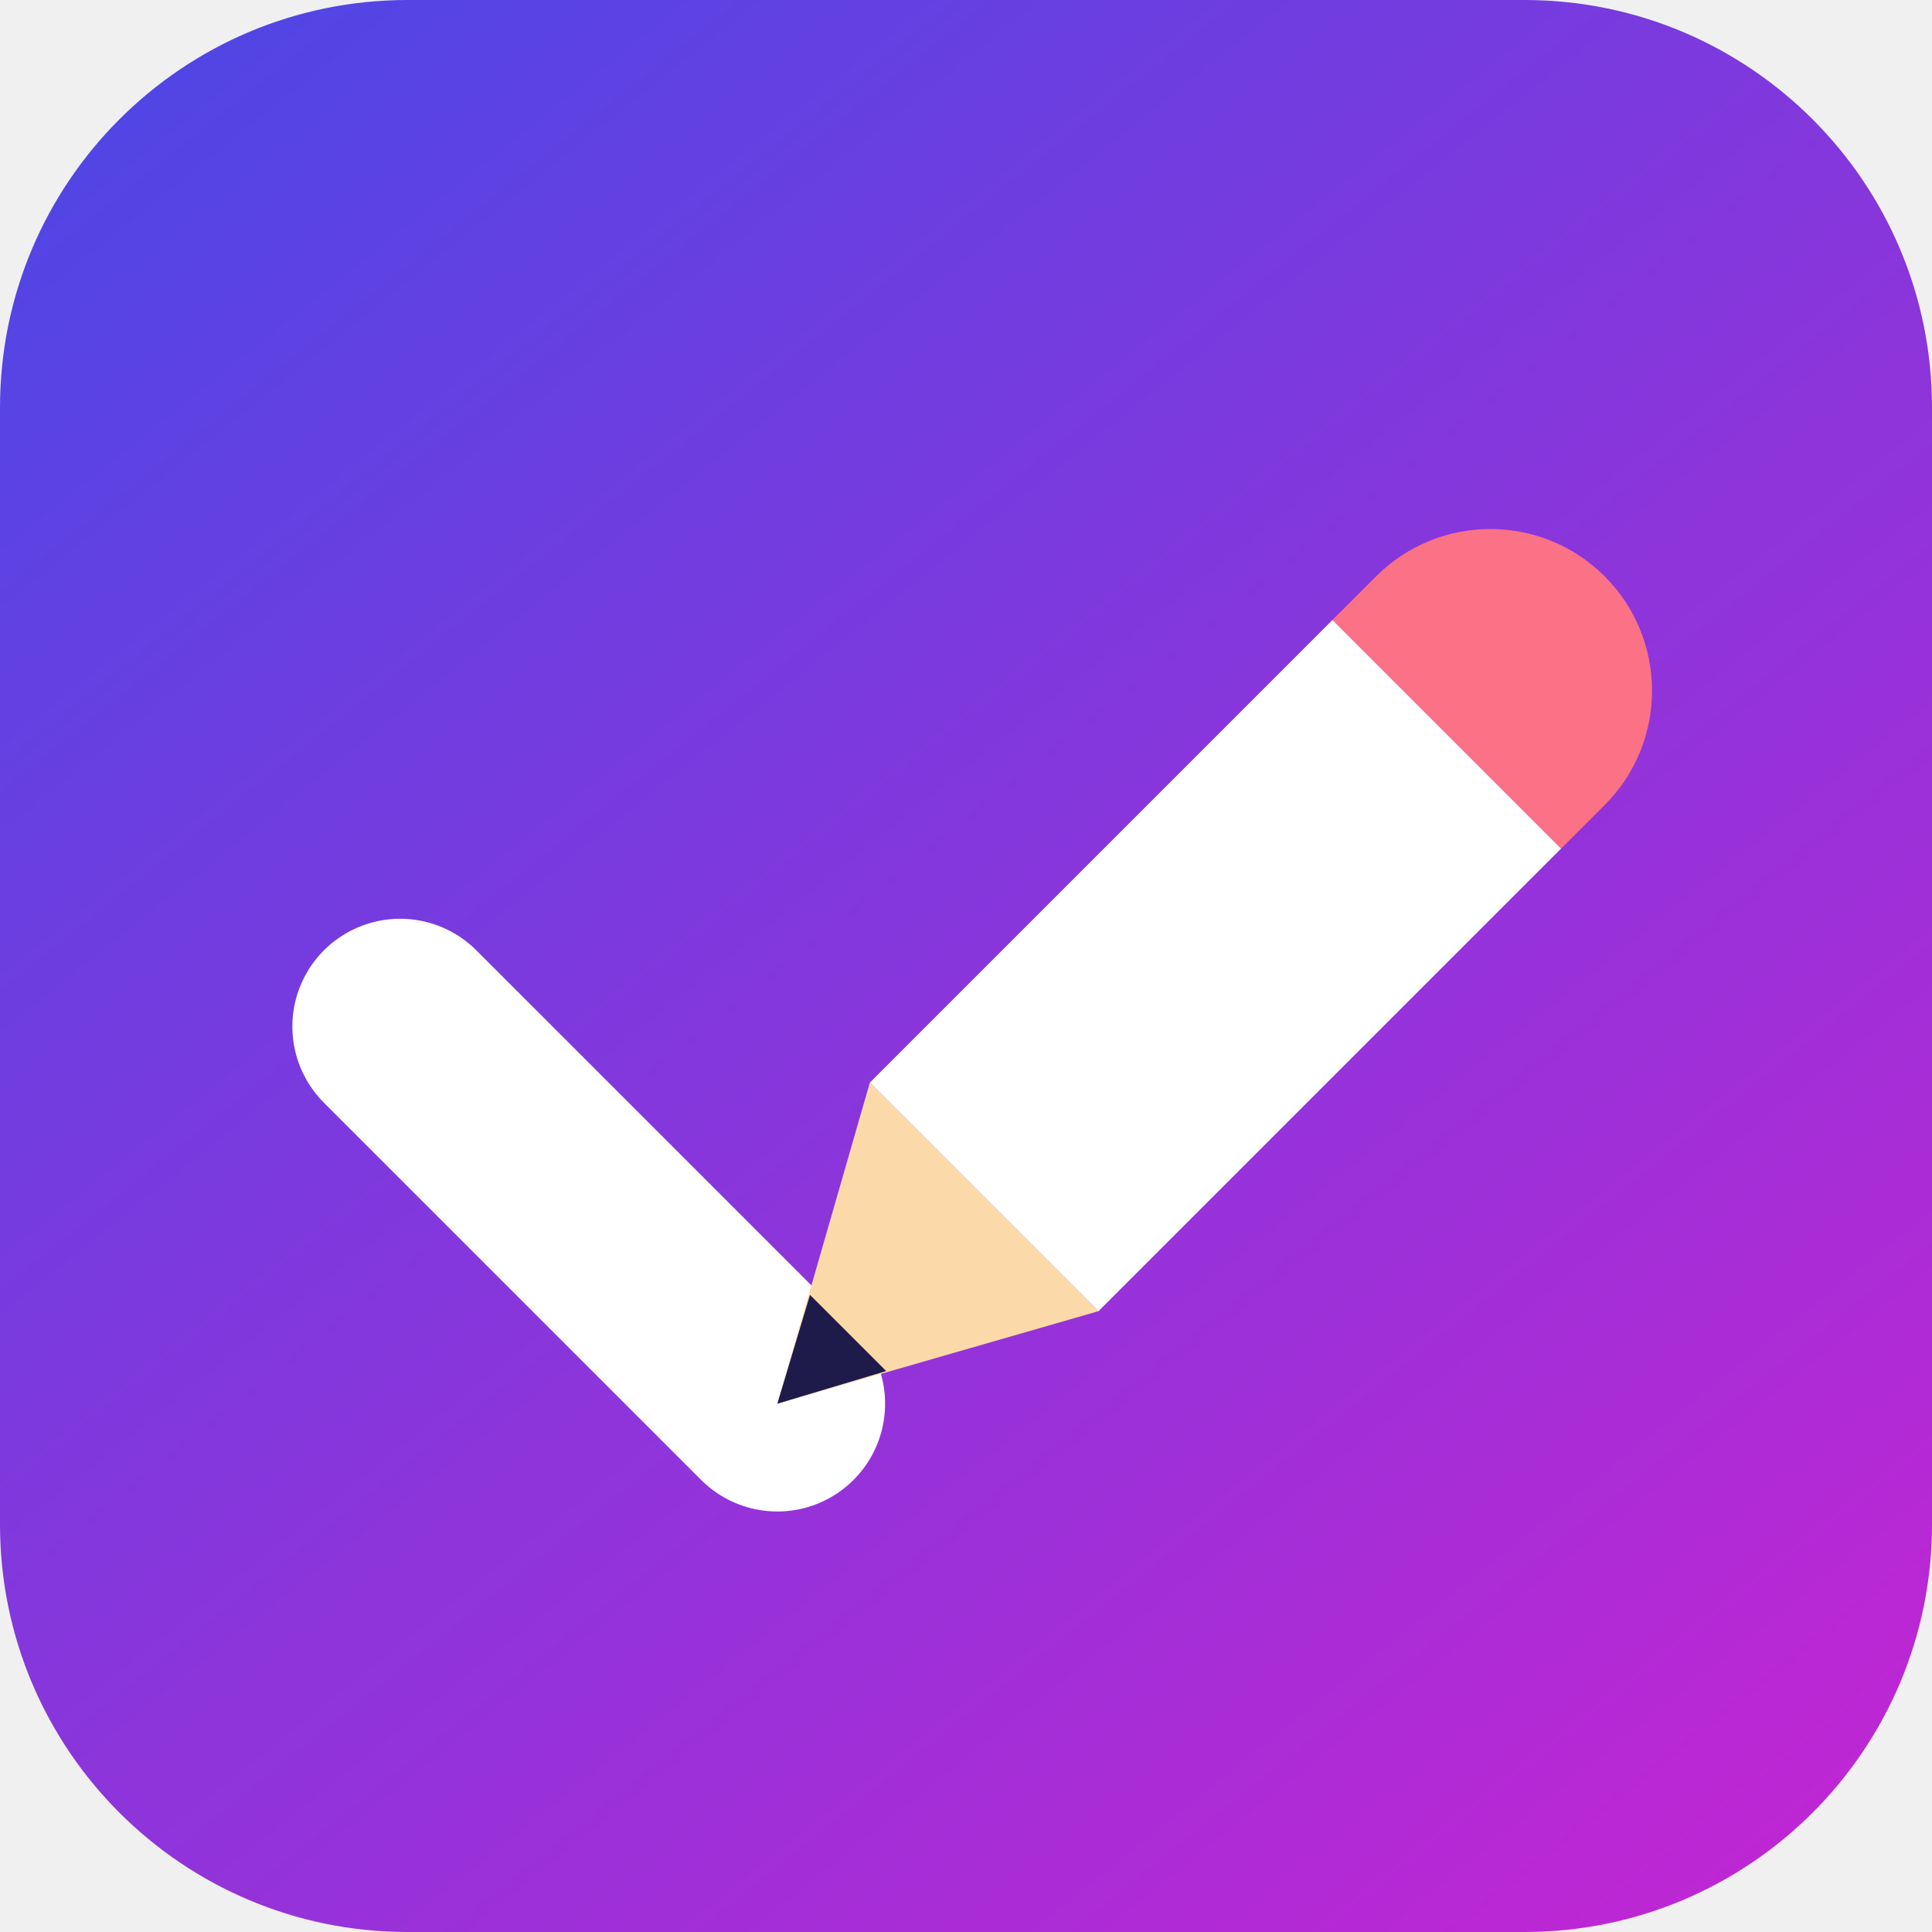
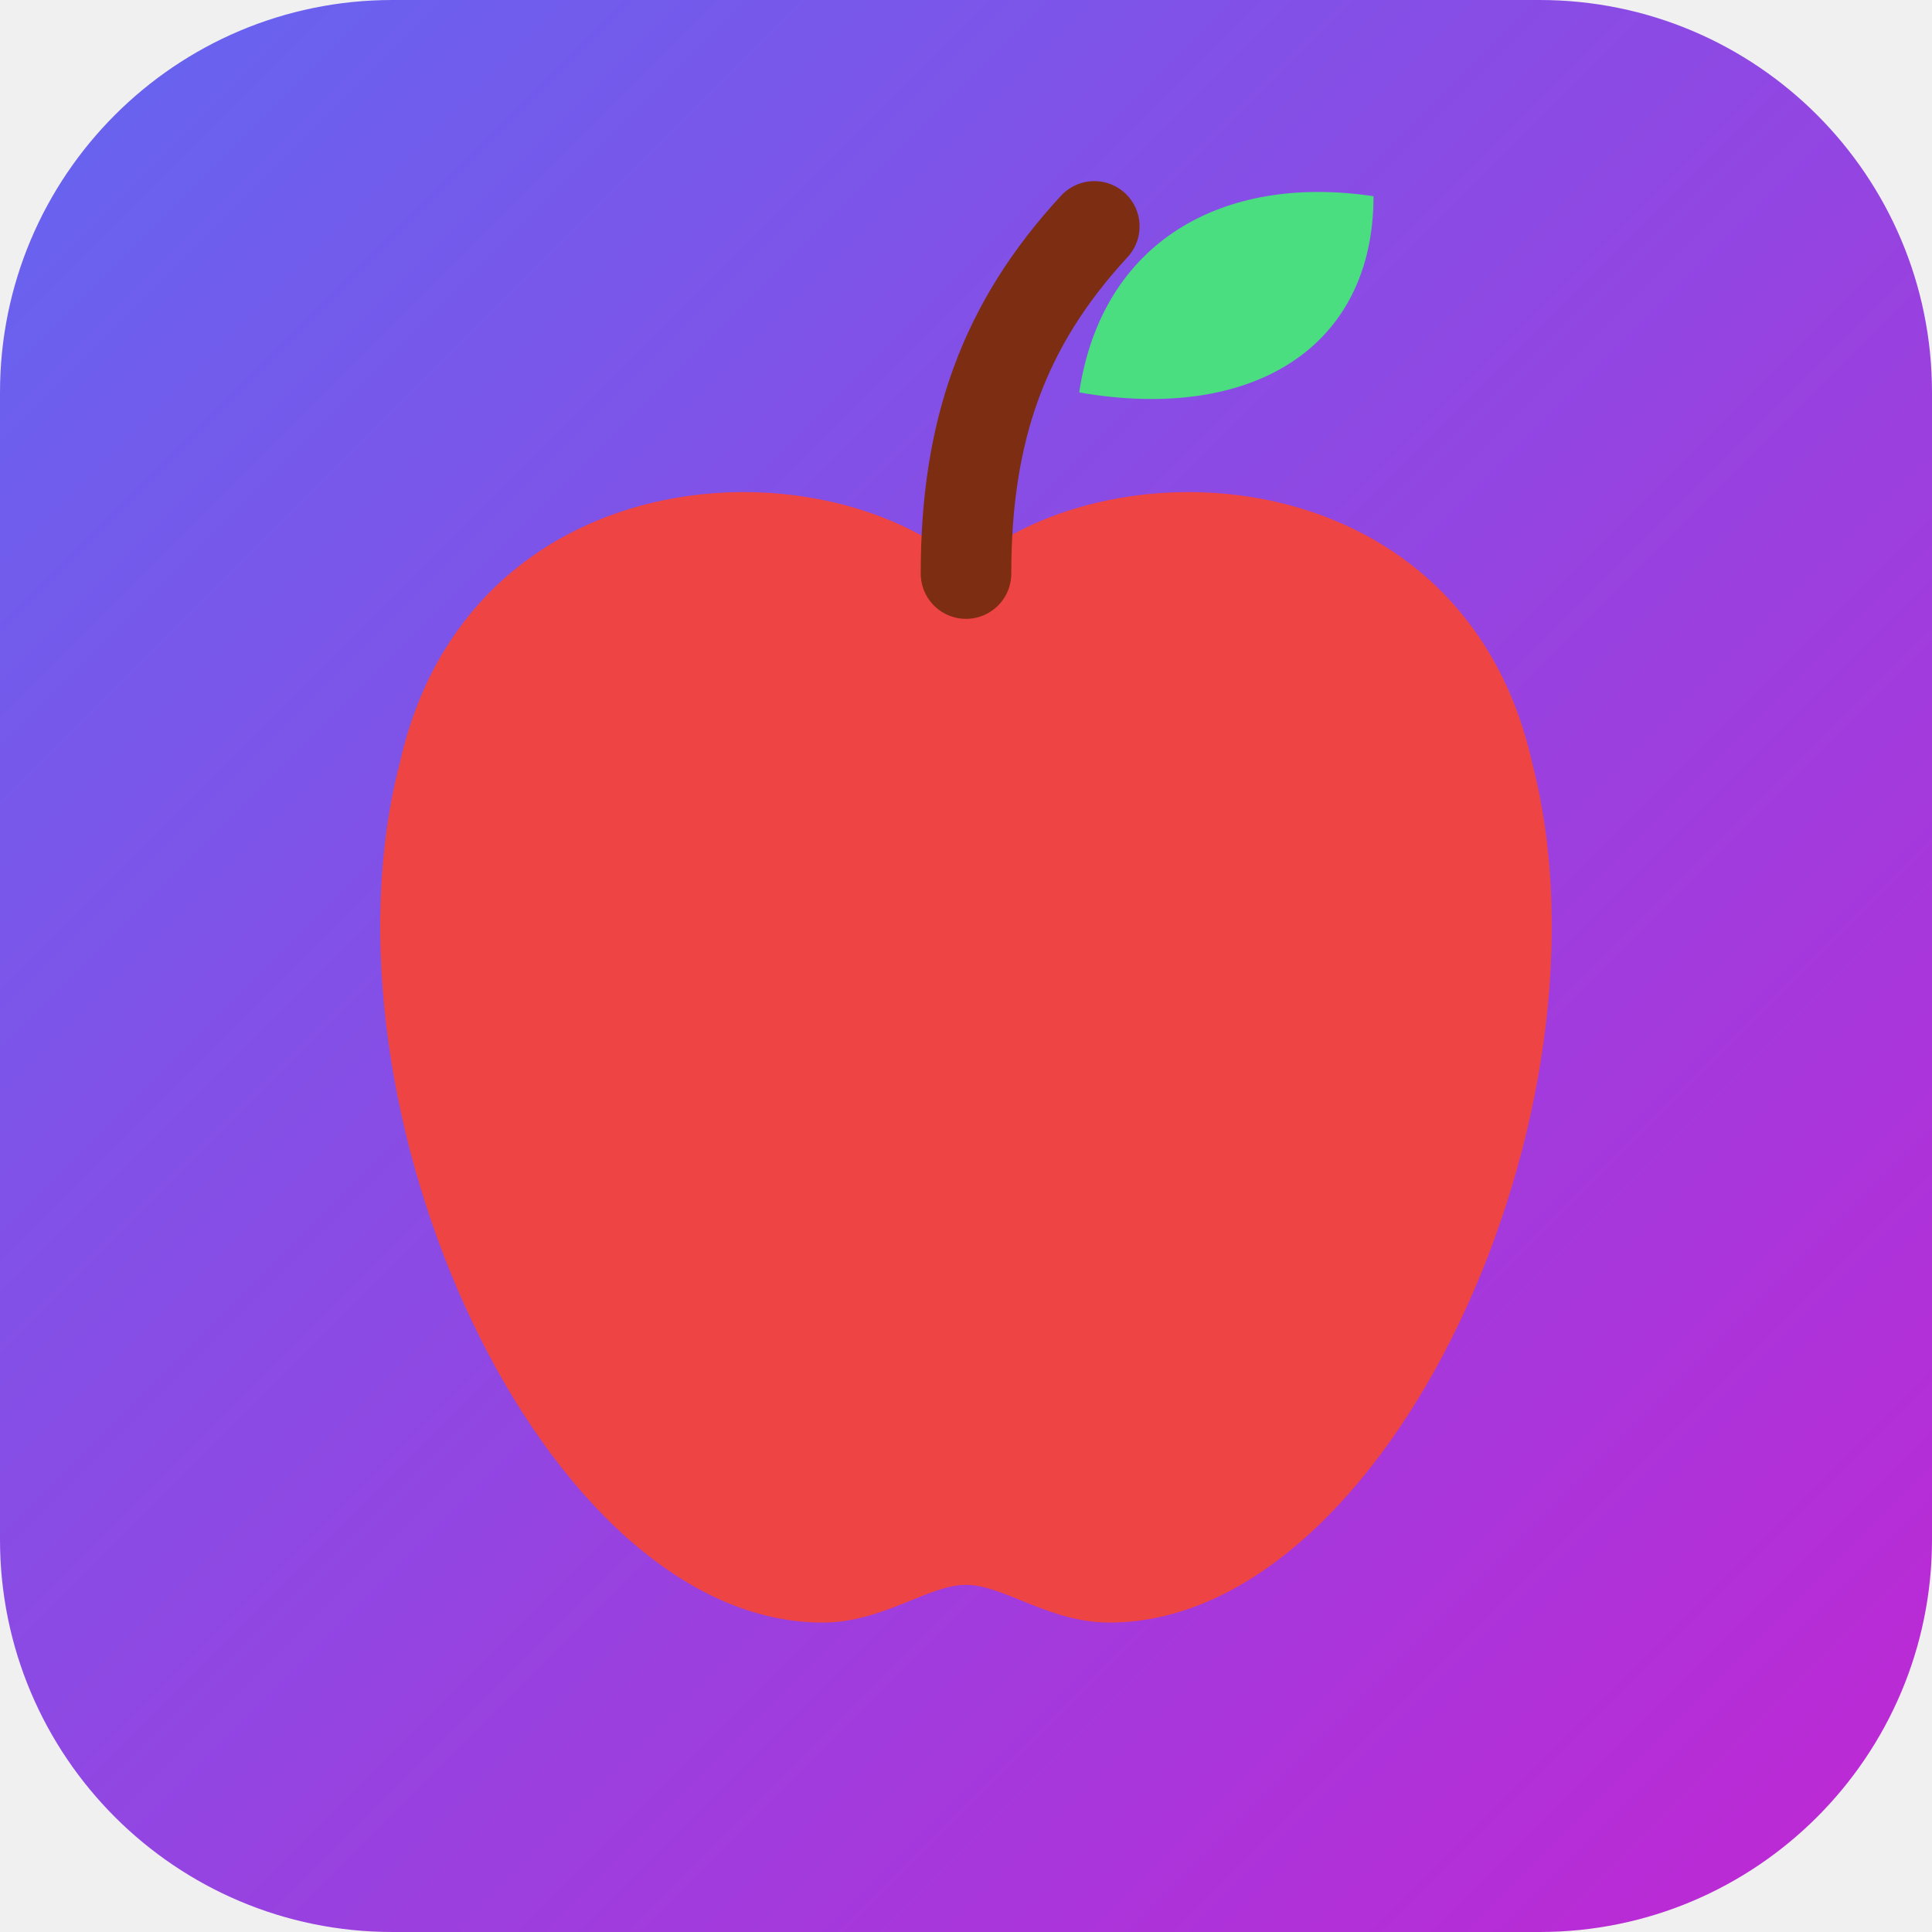
- <svg xmlns="http://www.w3.org/2000/svg" viewBox="0 0 512 512" role="img" aria-label="Easy Tools">
+ <svg xmlns="http://www.w3.org/2000/svg" viewBox="0 0 512 512">
  <defs>
-     <linearGradient id="fondo" x1="0.1" y1="0" x2="0.9" y2="1">
-       <stop offset="0" stop-color="#4f46e5" />
+     <linearGradient id="g" x1="0" y1="0" x2="1" y2="1">
+       <stop offset="0" stop-color="#6366f1" />
      <stop offset="1" stop-color="#c026d3" />
    </linearGradient>
  </defs>
-   <rect width="512" height="512" rx="108" fill="url(#fondo)" />
-   <g transform="translate(206 372) scale(1.02)">
-     <path d="M0 0-98-98" fill="none" stroke="#fff" stroke-width="56" stroke-linecap="round" />
-     <g transform="rotate(-45)">
-       <path d="M0 0 76-42V42z" fill="#fcd9a8" />
-       <path d="M0 0 26-14V14z" fill="#1e1b4b" />
-       <rect x="76" y="-42" width="170" height="84" fill="#fff" />
-       <path d="M246-42H262a42 42 0 0 1 0 84H246z" fill="#fb7185" />
-     </g>
-   </g>
+   <rect width="512" height="512" rx="104" fill="url(#g)" />
+   <path d="M256 150c-40-34-132-28-150 52-24 92 38 228 112 228 16 0 28-10 38-10s22 10 38 10c74 0 136-136 112-228-18-80-110-86-150-52z" fill="#ef4444" />
+   <path d="M256 152c0-38 10-66 34-92" stroke="#7c2d12" stroke-width="24" stroke-linecap="round" fill="none" />
+   <path d="M286 104c6-40 38-58 78-52 0 40-32 60-78 52z" fill="#4ade80" />
</svg>
